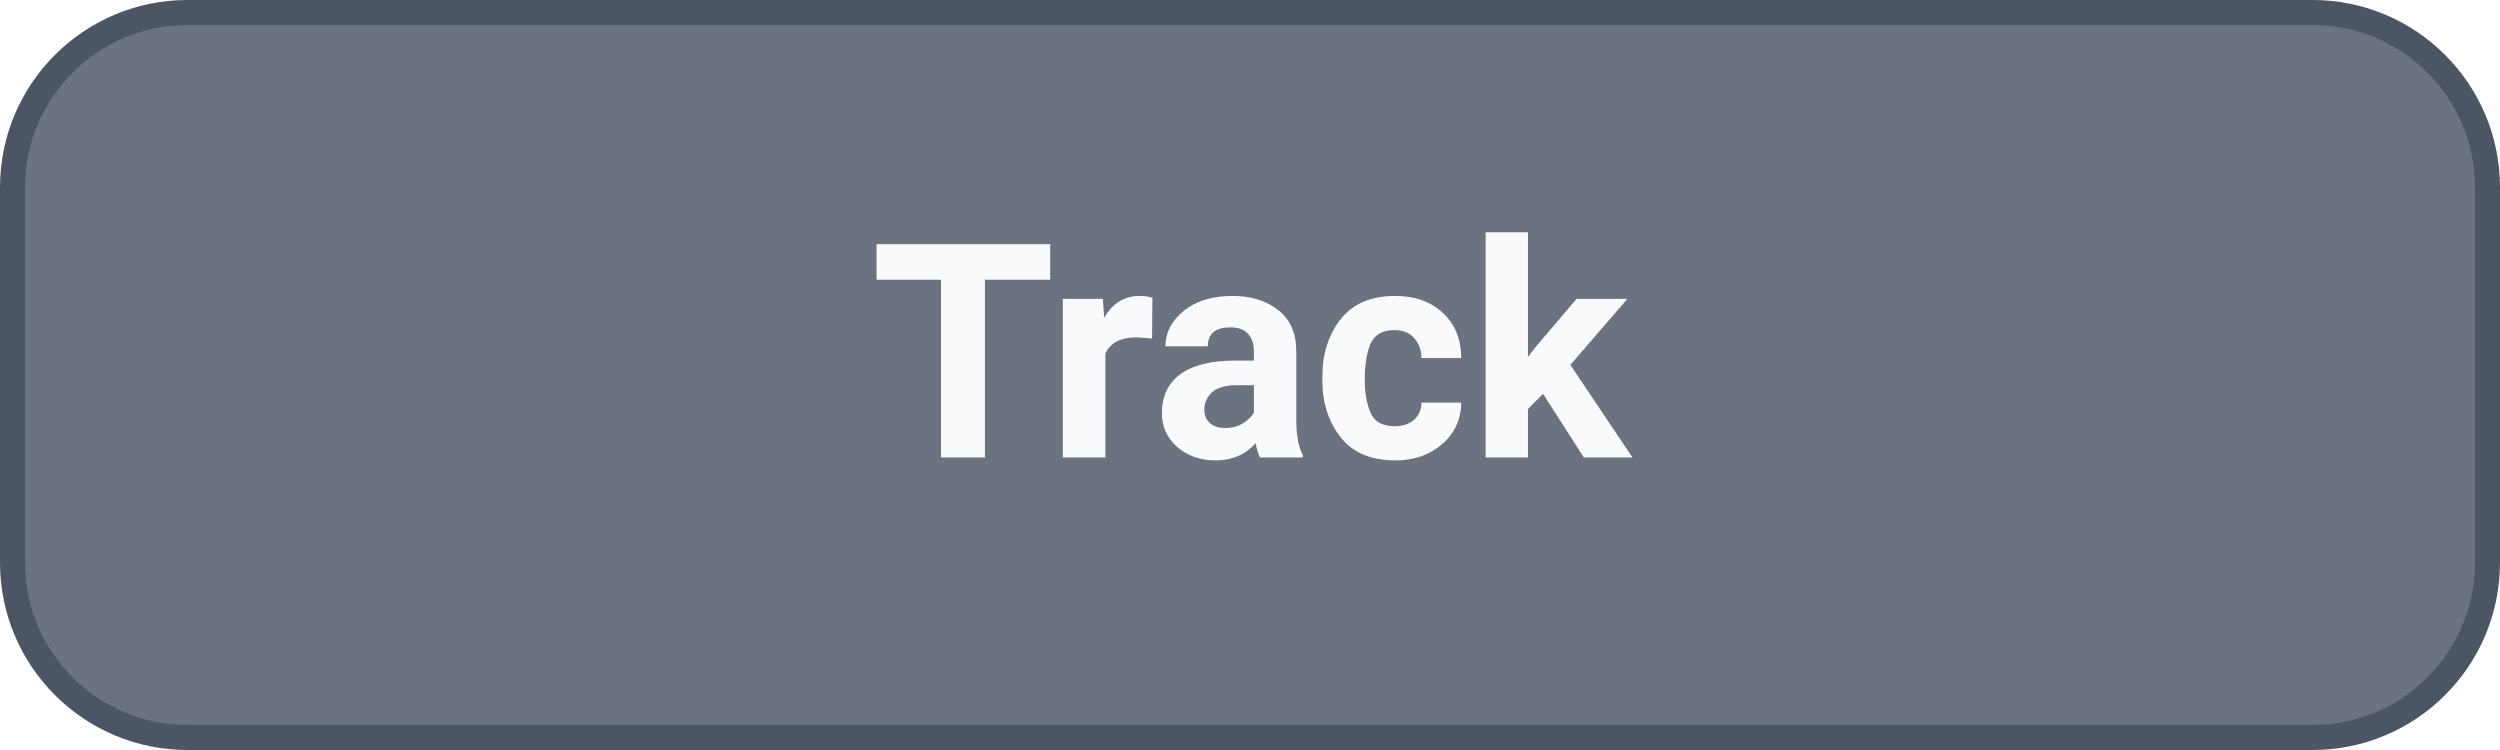
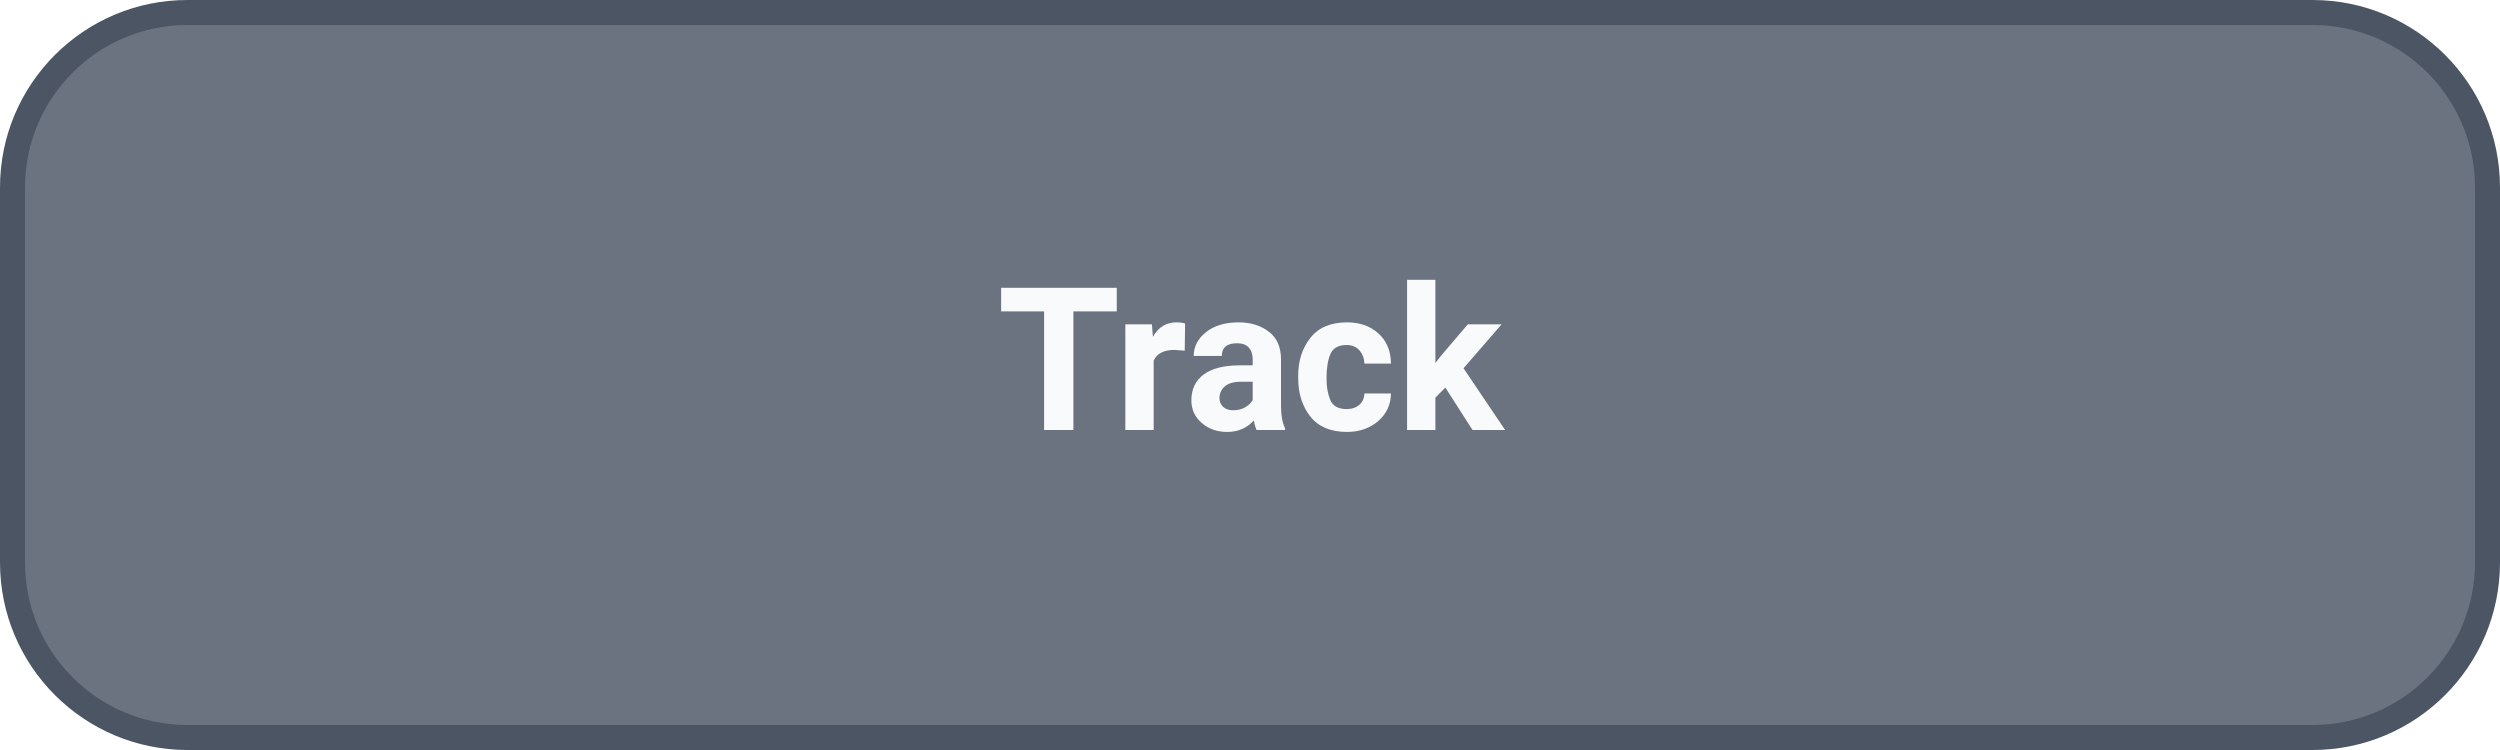
<svg xmlns="http://www.w3.org/2000/svg" width="200" height="60" viewBox="0 0 200 60" role="img" aria-label="Track">
  <rect x="1" y="1" width="198" height="58" rx="14" fill="#6B7280" stroke="#4B5563" stroke-width="2" />
-   <text x="100" y="30" fill="#F9FAFB" font-size="24" font-weight="700" text-anchor="middle" dominant-baseline="middle" font-family="ui-sans-serif, system-ui, -apple-system, Segoe UI, Roboto, Helvetica, Arial, sans-serif">
+   <text x="100" y="30" fill="#F9FAFB" font-size="16" font-weight="700" text-anchor="middle" dominant-baseline="middle" font-family="ui-sans-serif, system-ui, -apple-system, Segoe UI, Roboto, Helvetica, Arial, sans-serif">
    Track
  </text>
</svg>
